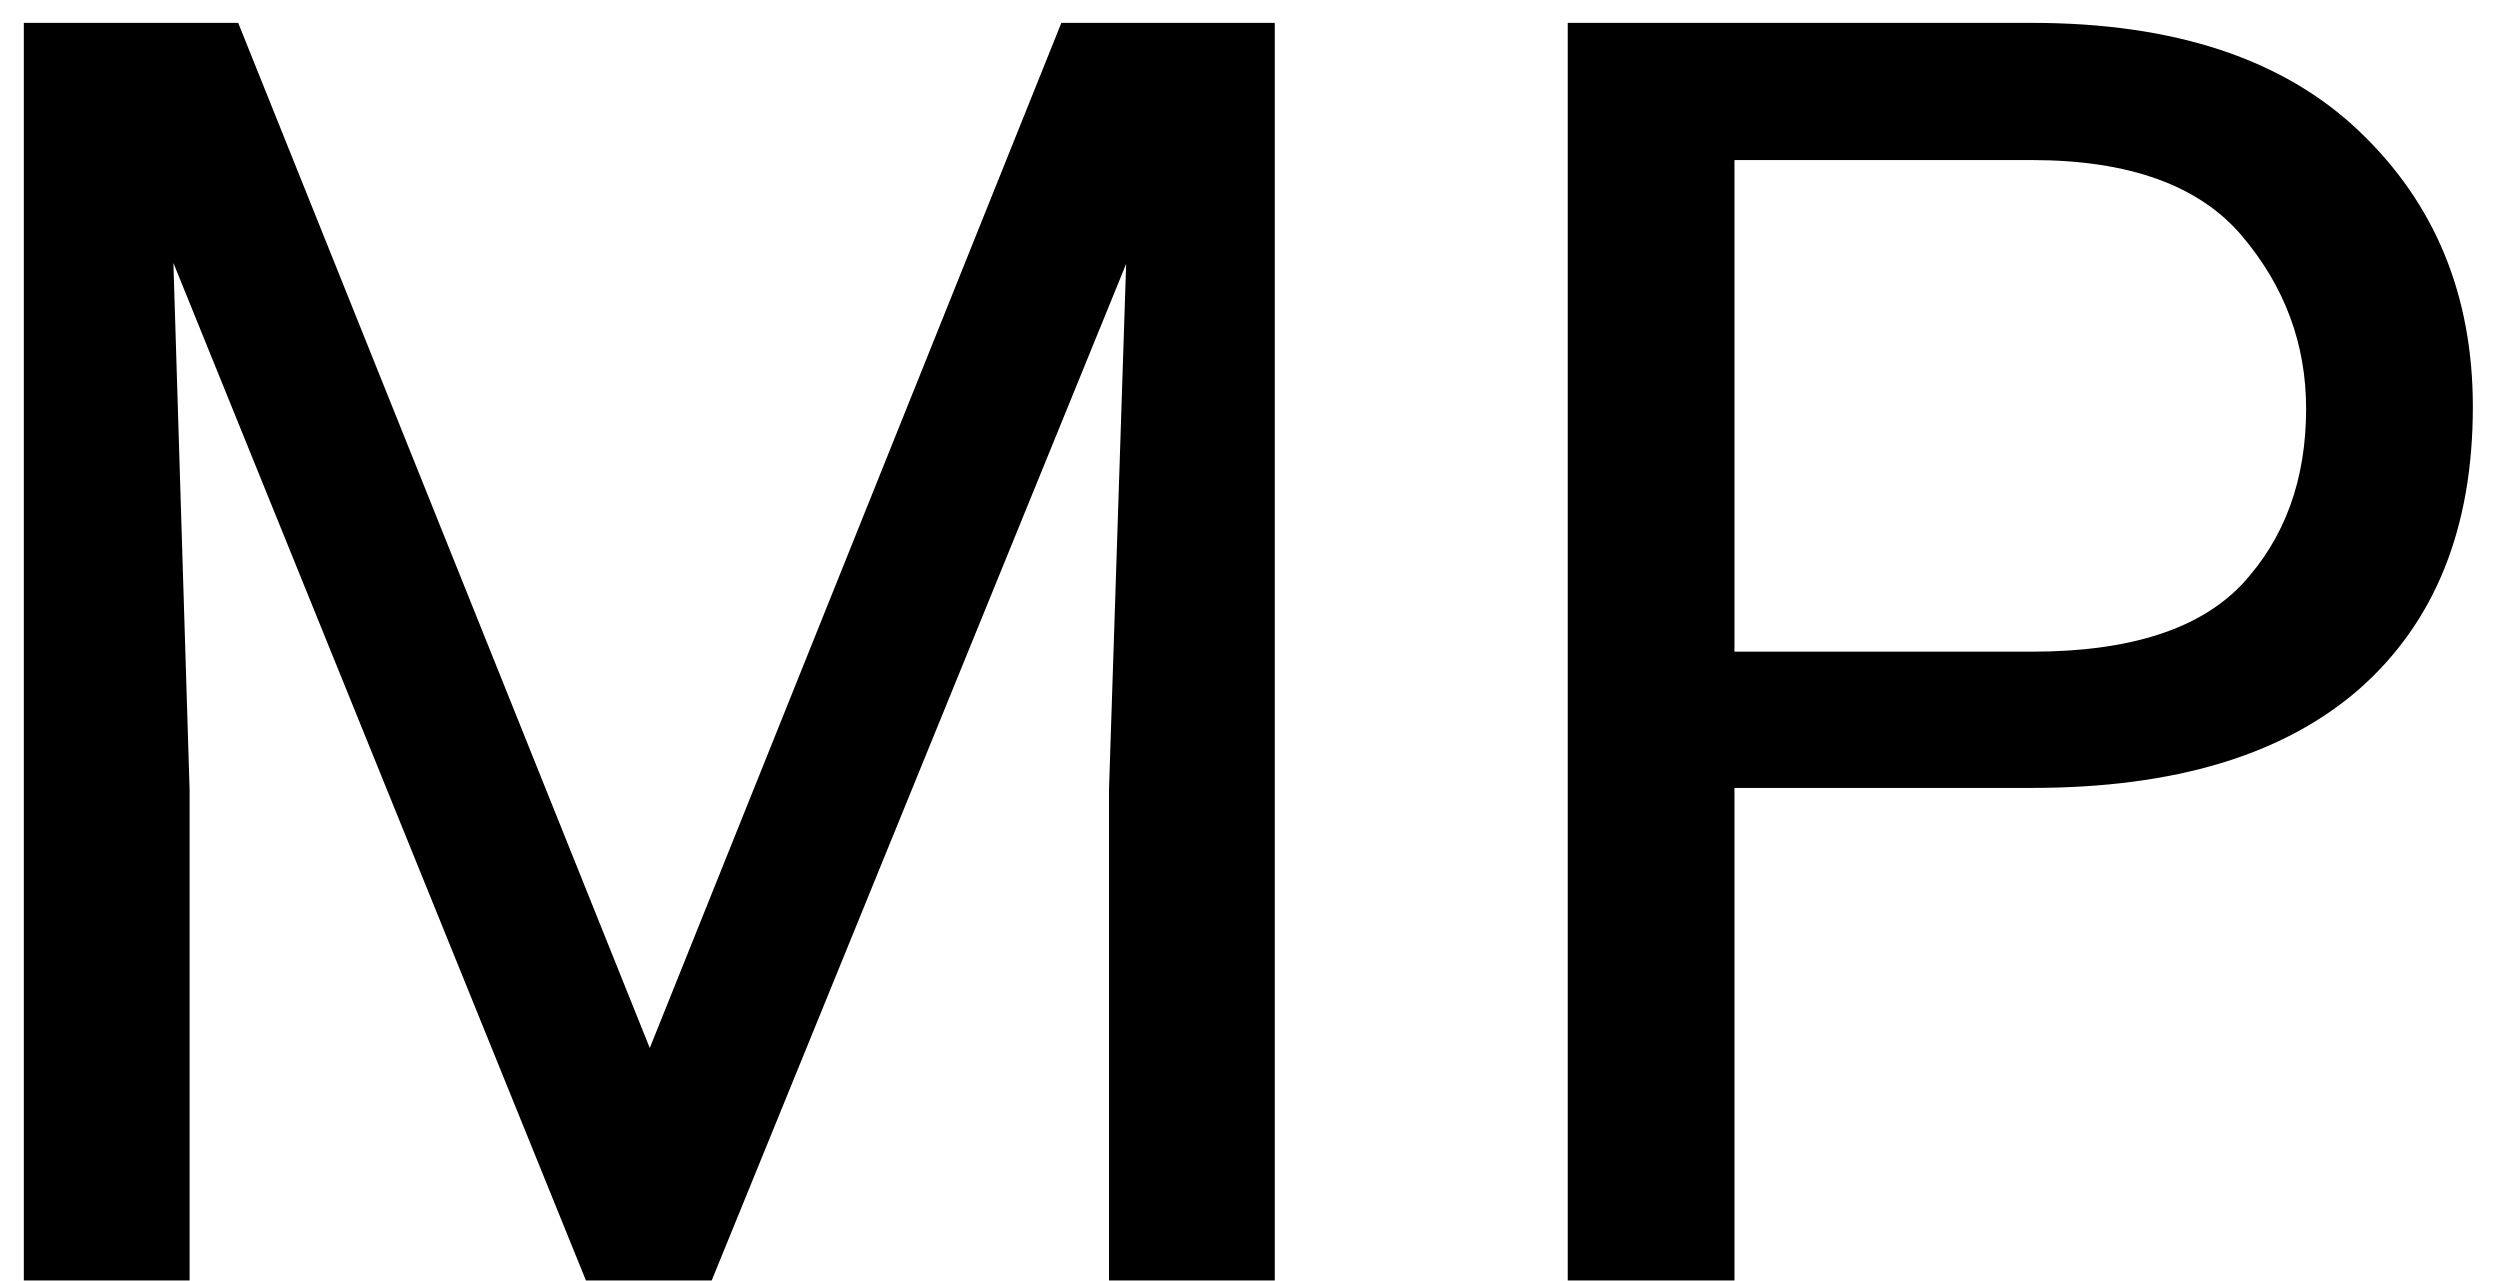
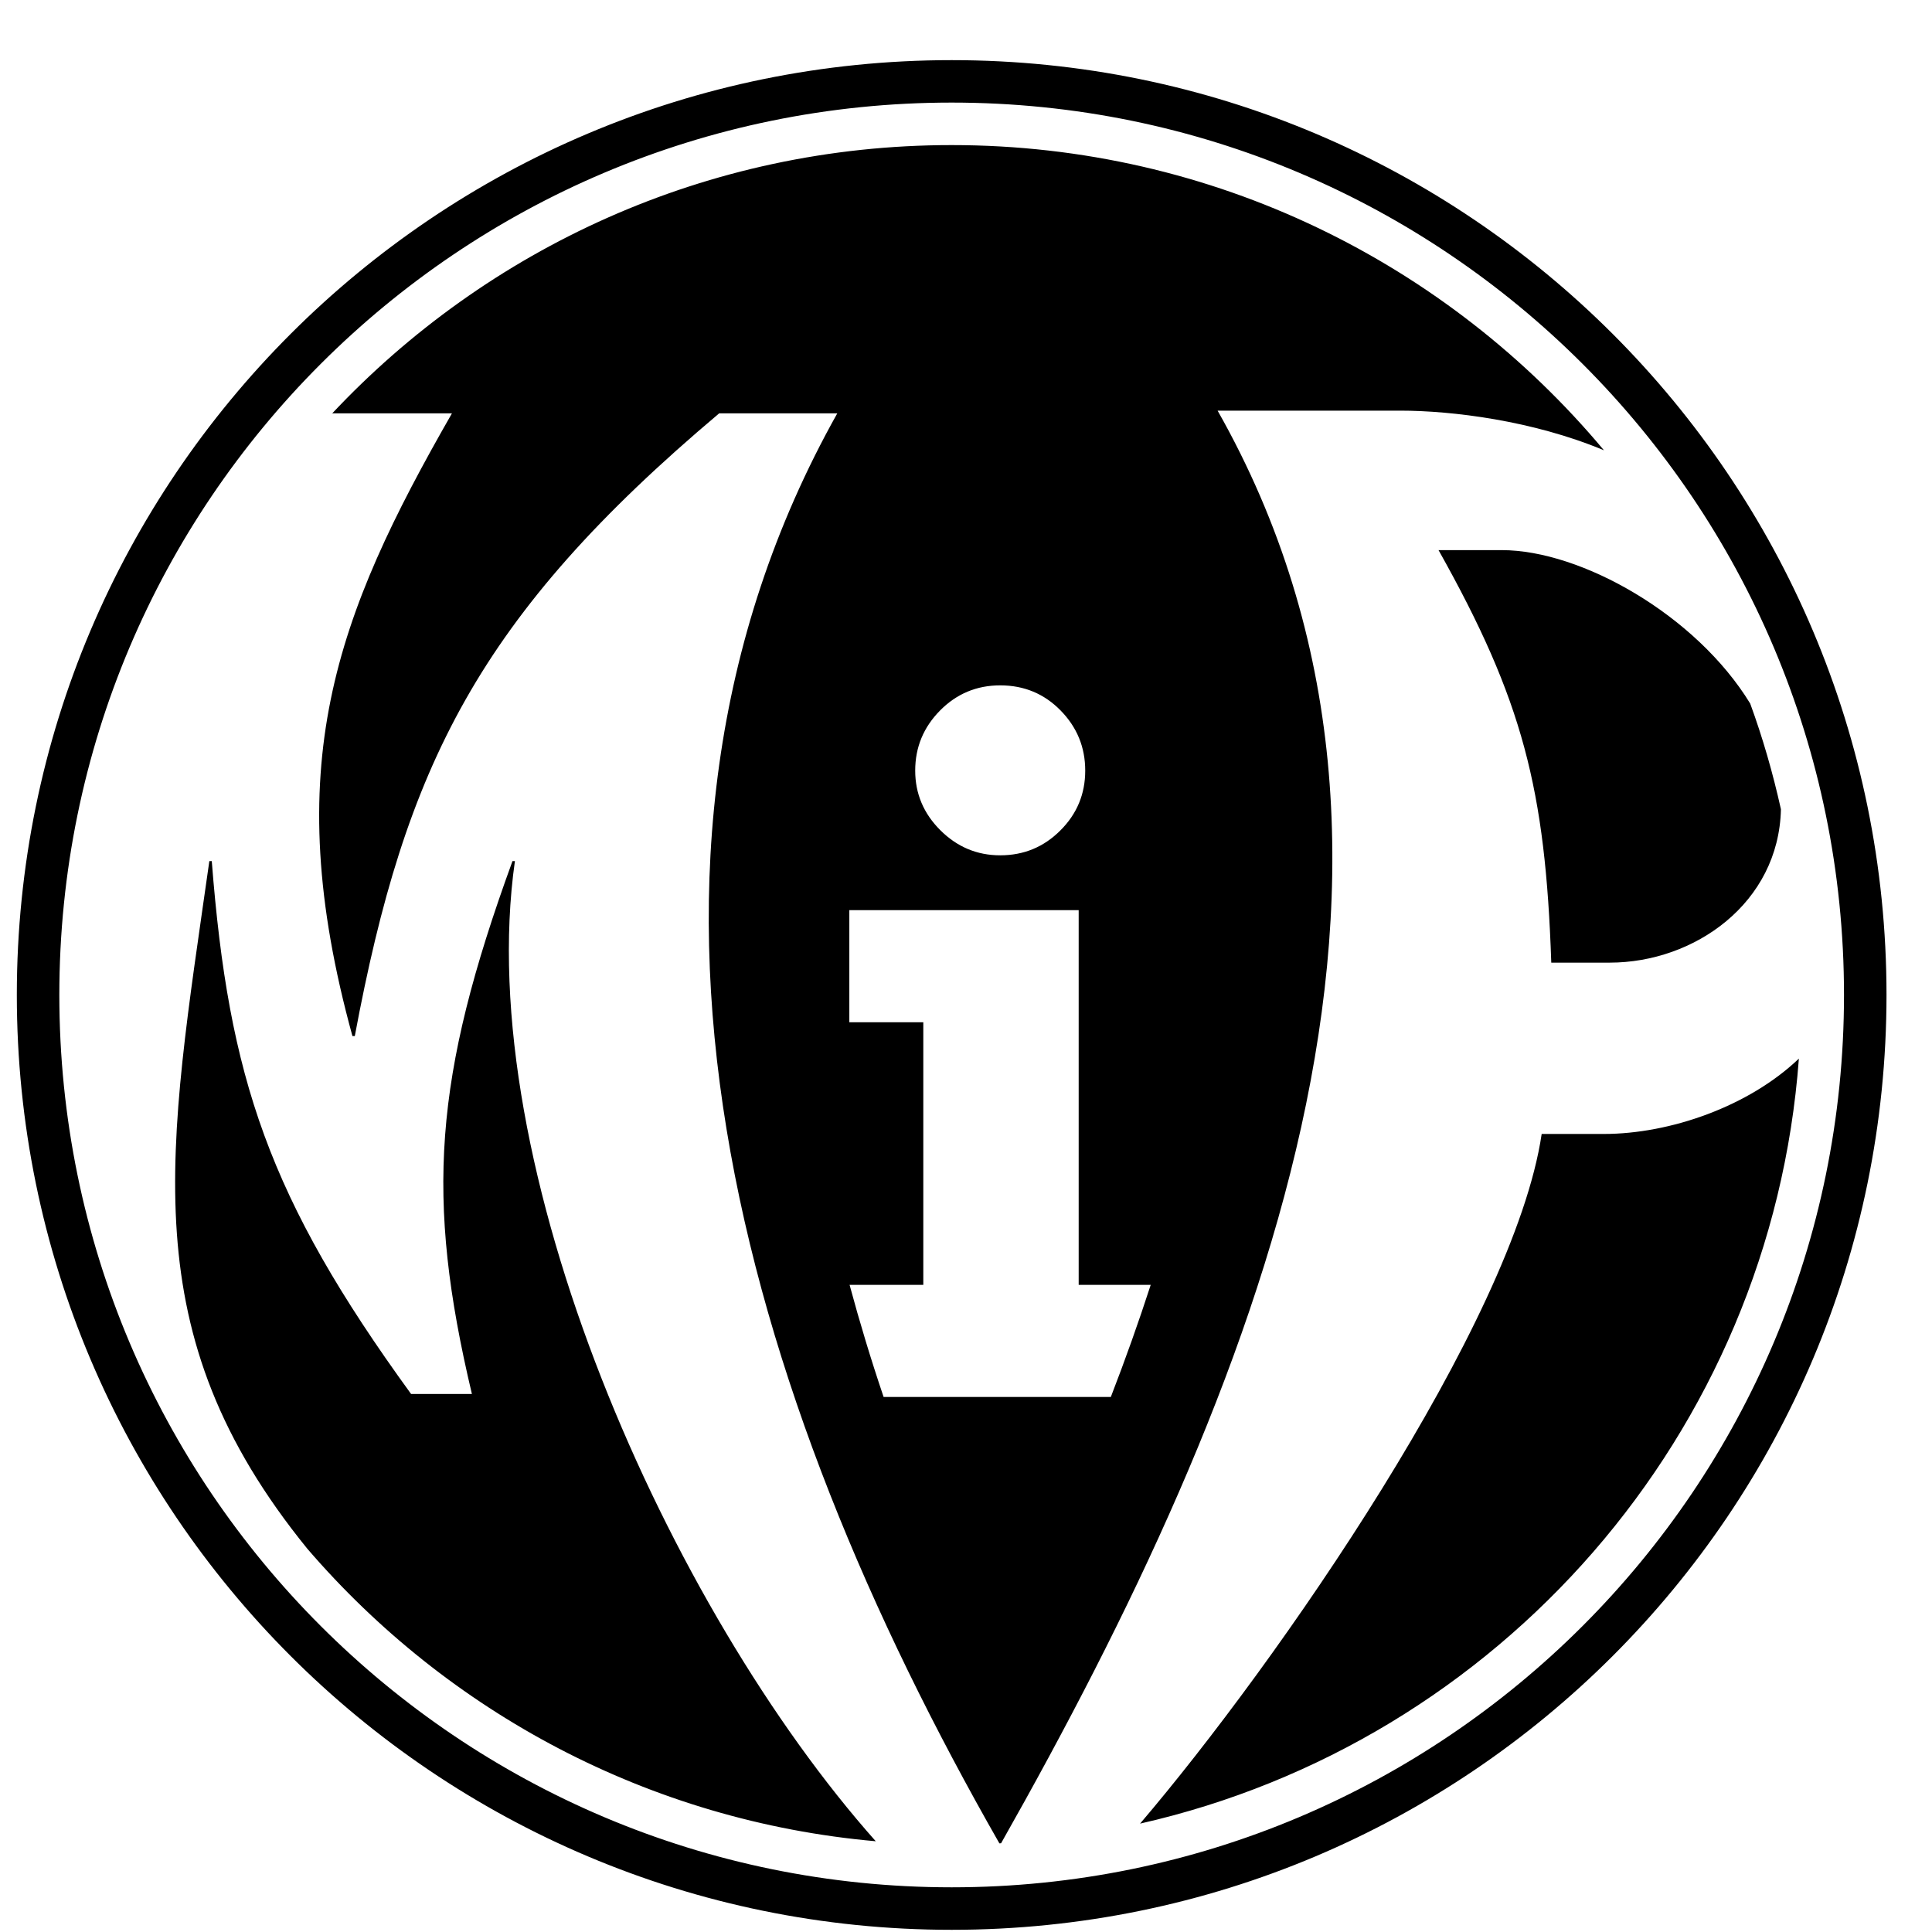
- <svg xmlns="http://www.w3.org/2000/svg" width="41px" height="21px" viewBox="0 0 41 21" version="1.1">
-   <g id="Page-1" stroke="none" stroke-width="1" fill="none" fill-rule="evenodd" font-family="Roboto-Medium, Roboto" font-size="29" font-weight="400">
-     <text id="MP-Copy" fill="#000000" fill-rule="nonzero">
-       <tspan x="-2" y="21">MP</tspan>
-     </text>
+ <svg xmlns="http://www.w3.org/2000/svg" width="31px" height="31px" viewBox="0 0 31 31" version="1.1">
+   <g id="Symbole" stroke="none" stroke-width="1" fill="none" fill-rule="evenodd">
+     <path d="M30.27,15.964 C30.27,7.68 23.554,0.965 15.27,0.965 C6.986,0.965 0.27,7.68 0.27,15.964 C0.27,24.249 6.986,30.965 15.27,30.965 C23.554,30.965 30.27,24.249 30.27,15.964 Z M29.588,15.964 C29.588,23.872 23.178,30.283 15.27,30.283 C7.362,30.283 0.952,23.872 0.952,15.964 C0.952,8.057 7.362,1.646 15.27,1.646 C23.178,1.646 29.588,8.057 29.588,15.964 Z M28.576,12.985 C28.447,12.405 28.284,11.838 28.083,11.289 C27.216,9.87 25.374,8.827 24.096,8.827 C23.691,8.827 23.488,8.827 23.082,8.827 C24.436,11.238 24.797,12.667 24.891,15.446 C25.266,15.446 25.454,15.446 25.829,15.446 C27.189,15.446 28.542,14.491 28.576,12.985 Z M22.468,6.589 C23.3,6.589 24.598,6.749 25.736,7.225 C23.234,4.233 19.475,2.328 15.27,2.328 C11.346,2.328 7.811,3.988 5.323,6.641 C5.327,6.638 5.331,6.635 5.335,6.632 C6.086,6.632 6.501,6.632 7.252,6.632 C5.383,9.893 4.464,12.296 5.655,16.624 C5.67,16.624 5.677,16.624 5.693,16.624 C6.502,12.296 7.671,9.893 11.54,6.632 C12.298,6.632 12.677,6.632 13.435,6.632 C9.36,13.896 11.903,22.345 16.036,29.578 C16.045,29.578 16.054,29.577 16.063,29.576 C20.166,22.327 23.645,13.835 19.537,6.589 C20.709,6.589 21.296,6.589 22.468,6.589 Z M17.413,12.365 C17.413,12.74 17.28,13.061 17.013,13.326 C16.747,13.592 16.426,13.724 16.049,13.724 C15.678,13.724 15.358,13.59 15.089,13.322 C14.82,13.054 14.685,12.735 14.685,12.365 C14.685,11.989 14.819,11.668 15.085,11.399 C15.351,11.131 15.672,10.997 16.049,10.997 C16.431,10.997 16.754,11.131 17.017,11.399 C17.281,11.668 17.413,11.989 17.413,12.365 Z M18.464,20.616 C18.269,21.217 18.055,21.818 17.824,22.415 L14.178,22.415 C13.976,21.818 13.794,21.217 13.632,20.616 L14.815,20.616 L14.815,16.403 L13.628,16.403 L13.628,14.604 L17.308,14.604 L17.308,20.616 L18.464,20.616 Z M6.596,22.367 C4.309,19.221 3.669,17.295 3.398,13.817 C3.382,13.817 3.374,13.817 3.359,13.817 C2.694,18.5 2.11,21.378 4.931,24.85 C7.183,27.469 10.411,29.221 14.052,29.544 C10.734,25.811 7.566,18.713 8.262,13.817 C8.246,13.817 8.239,13.817 8.223,13.817 C6.955,17.295 6.825,19.221 7.572,22.367 C7.182,22.367 6.986,22.367 6.596,22.367 Z M24.737,18.195 C24.291,21.211 20.488,26.689 18.293,29.261 C24.047,27.958 28.417,23.019 28.864,16.986 C28.061,17.753 26.799,18.195 25.733,18.195 C25.334,18.195 25.135,18.195 24.737,18.195 L24.737,18.195 Z" id="230919-logos-final_1-copy" fill="#000000" />
  </g>
</svg>
